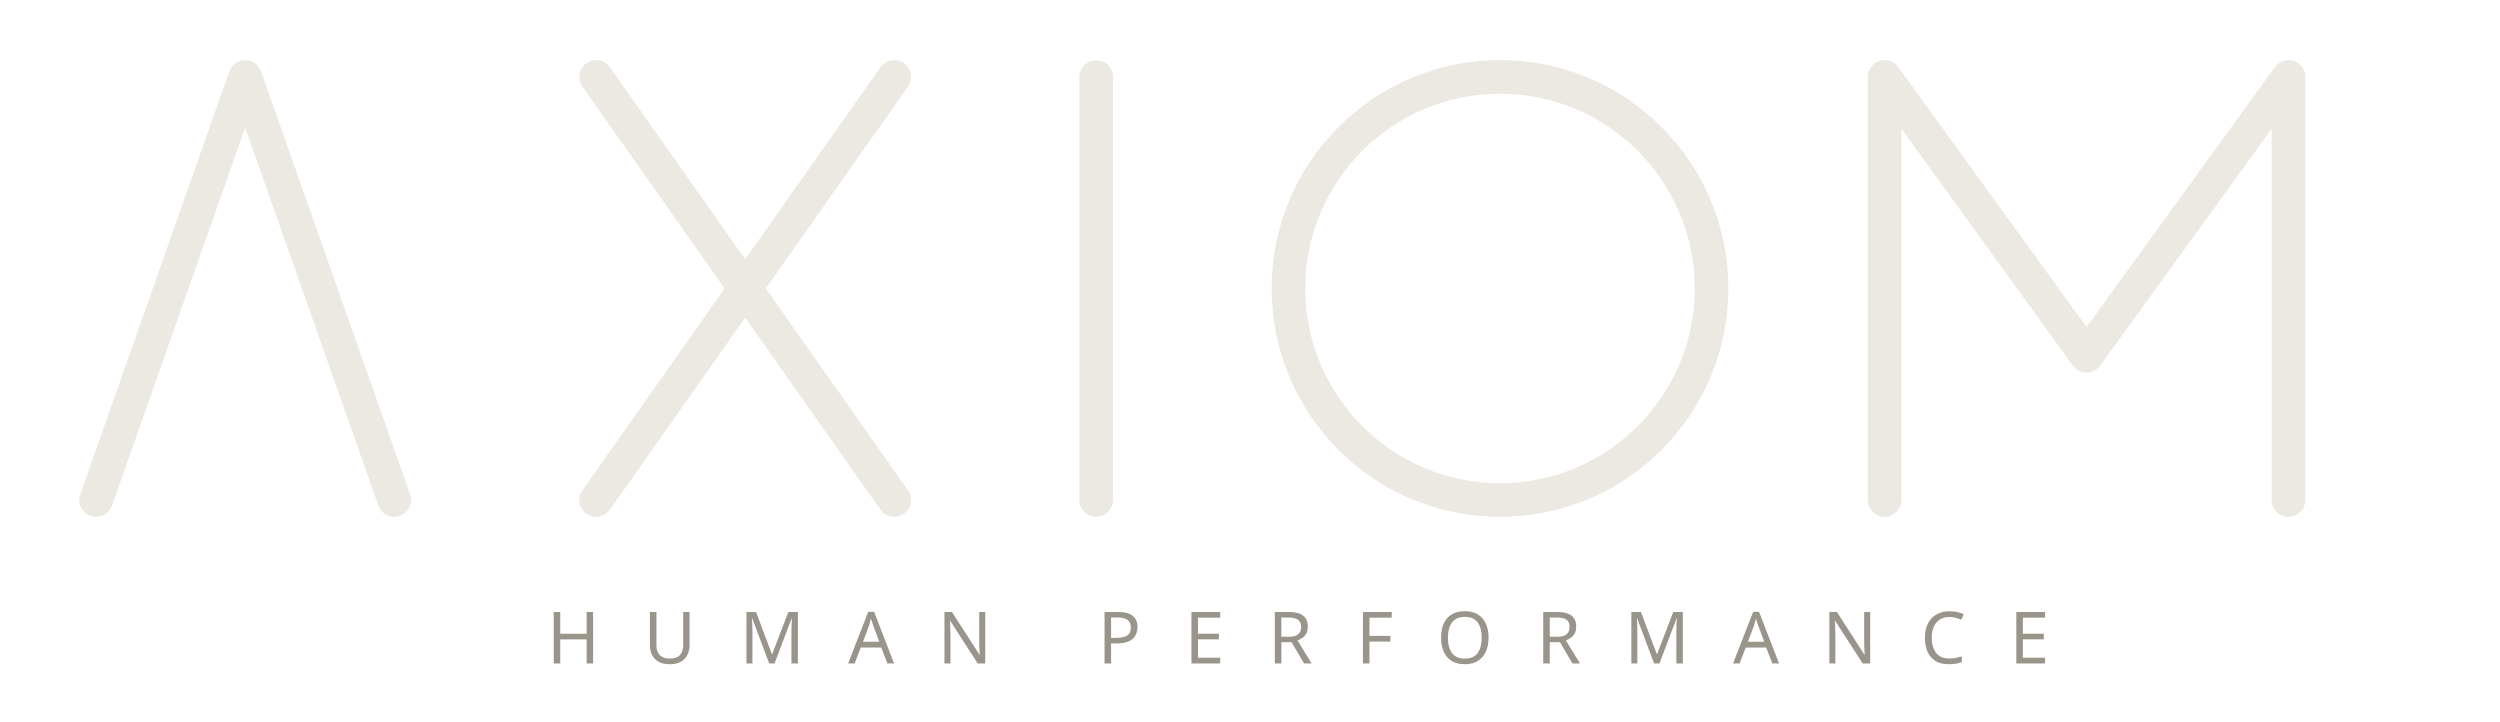
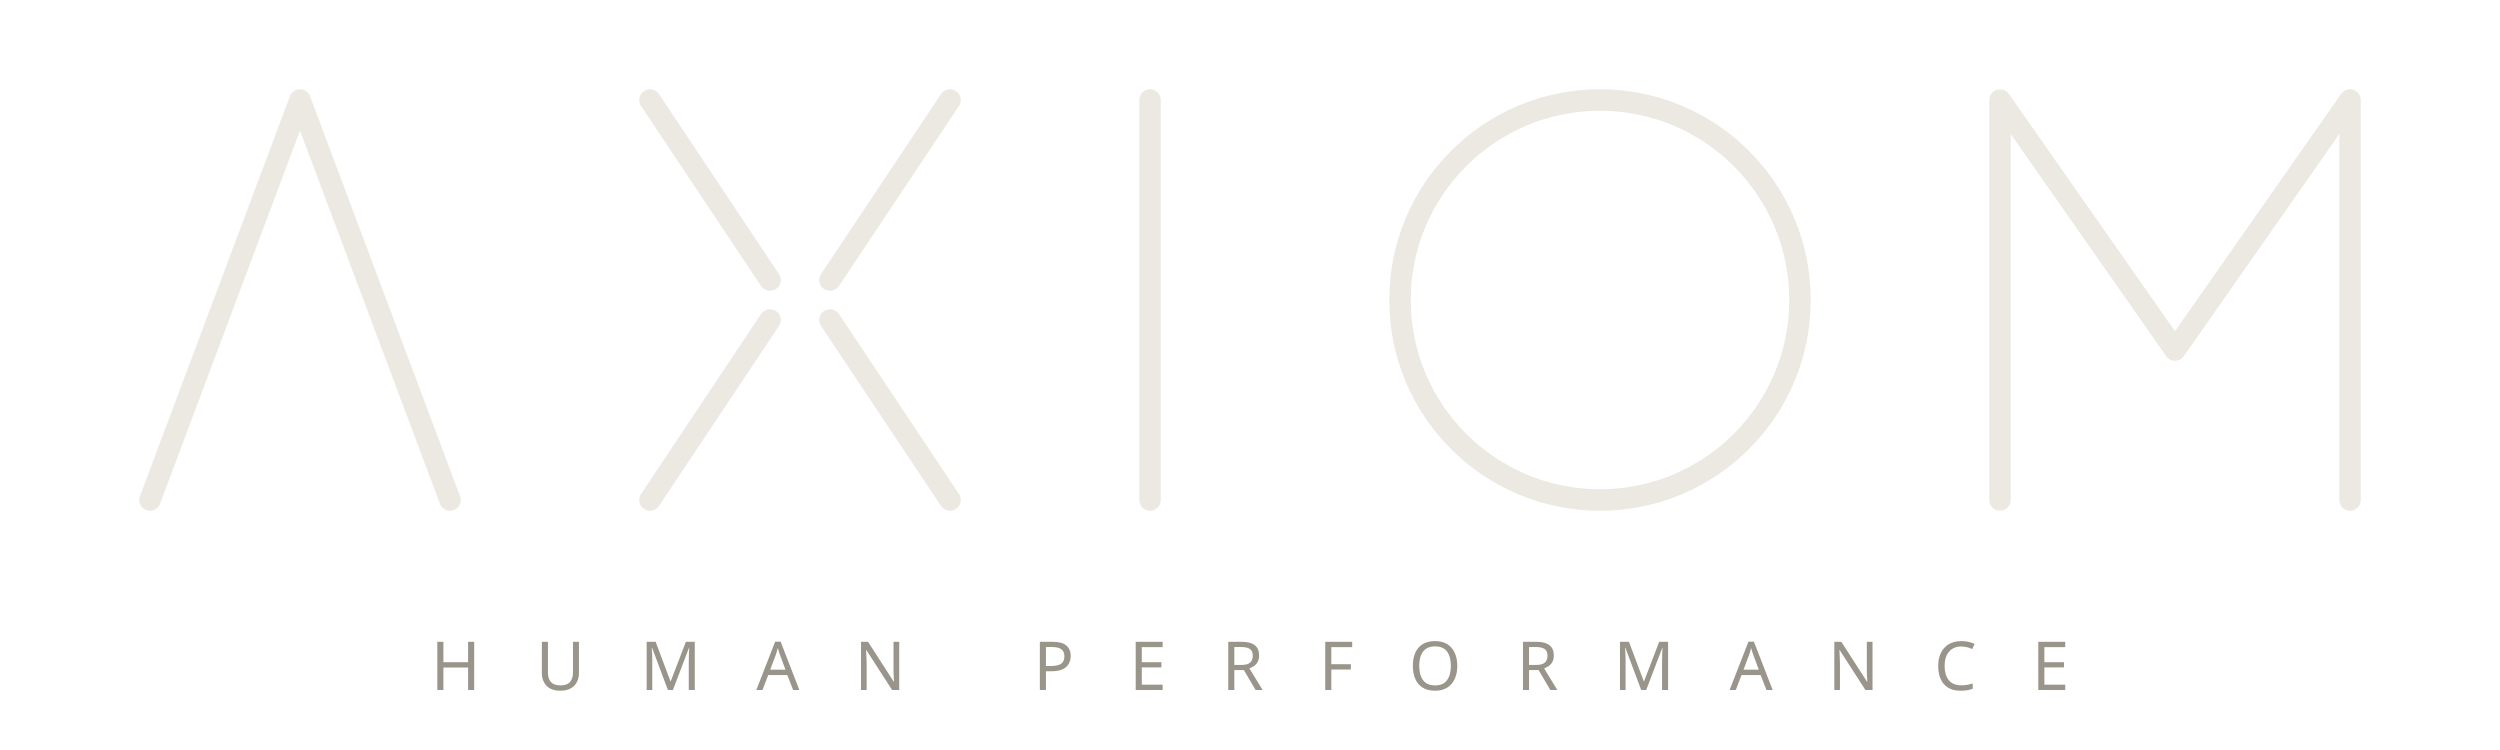
- <svg xmlns="http://www.w3.org/2000/svg" viewBox="0 0 520 150" fill="none" role="img" aria-label="AXIOM — Human Performance">
-   <g stroke="#ECE9E3" stroke-width="7" stroke-linecap="round" stroke-linejoin="round">
-     <polyline points="20,104 51,16 82,104" />
-     <line x1="124" y1="16" x2="186" y2="104" />
-     <line x1="186" y1="16" x2="124" y2="104" />
-     <line x1="228" y1="16" x2="228" y2="104" />
-     <circle cx="312" cy="60" r="44" />
-     <polyline points="392,104 392,16 434,74 476,16 476,104" />
+ <svg xmlns="http://www.w3.org/2000/svg" viewBox="0 0 500 150" fill="none" role="img" aria-label="AXIOM — Human Performance">
+   <g stroke="#ECE9E3" stroke-width="4.3" stroke-linecap="round" stroke-linejoin="round">
+     <polyline points="30,100 60,20 90,100" />
+     <line x1="130" y1="20" x2="154" y2="56" />
+     <line x1="190" y1="20" x2="166" y2="56" />
+     <line x1="130" y1="100" x2="154" y2="64" />
+     <line x1="190" y1="100" x2="166" y2="64" />
+     <line x1="230" y1="20" x2="230" y2="100" />
+     <circle cx="320" cy="60" r="40" />
+     <polyline points="400,100 400,20 435,70 470,20 470,100" />
  </g>
-   <text x="270" y="138" text-anchor="middle" font-family="Jost, 'Century Gothic', system-ui, sans-serif" font-size="15" font-weight="400" letter-spacing="9" fill="#9a958b">HUMAN PERFORMANCE</text>
+   <text x="250" y="138" text-anchor="middle" font-family="Jost, 'Century Gothic', system-ui, sans-serif" font-size="13.5" font-weight="400" letter-spacing="11" fill="#9A958B">HUMAN PERFORMANCE</text>
</svg>
